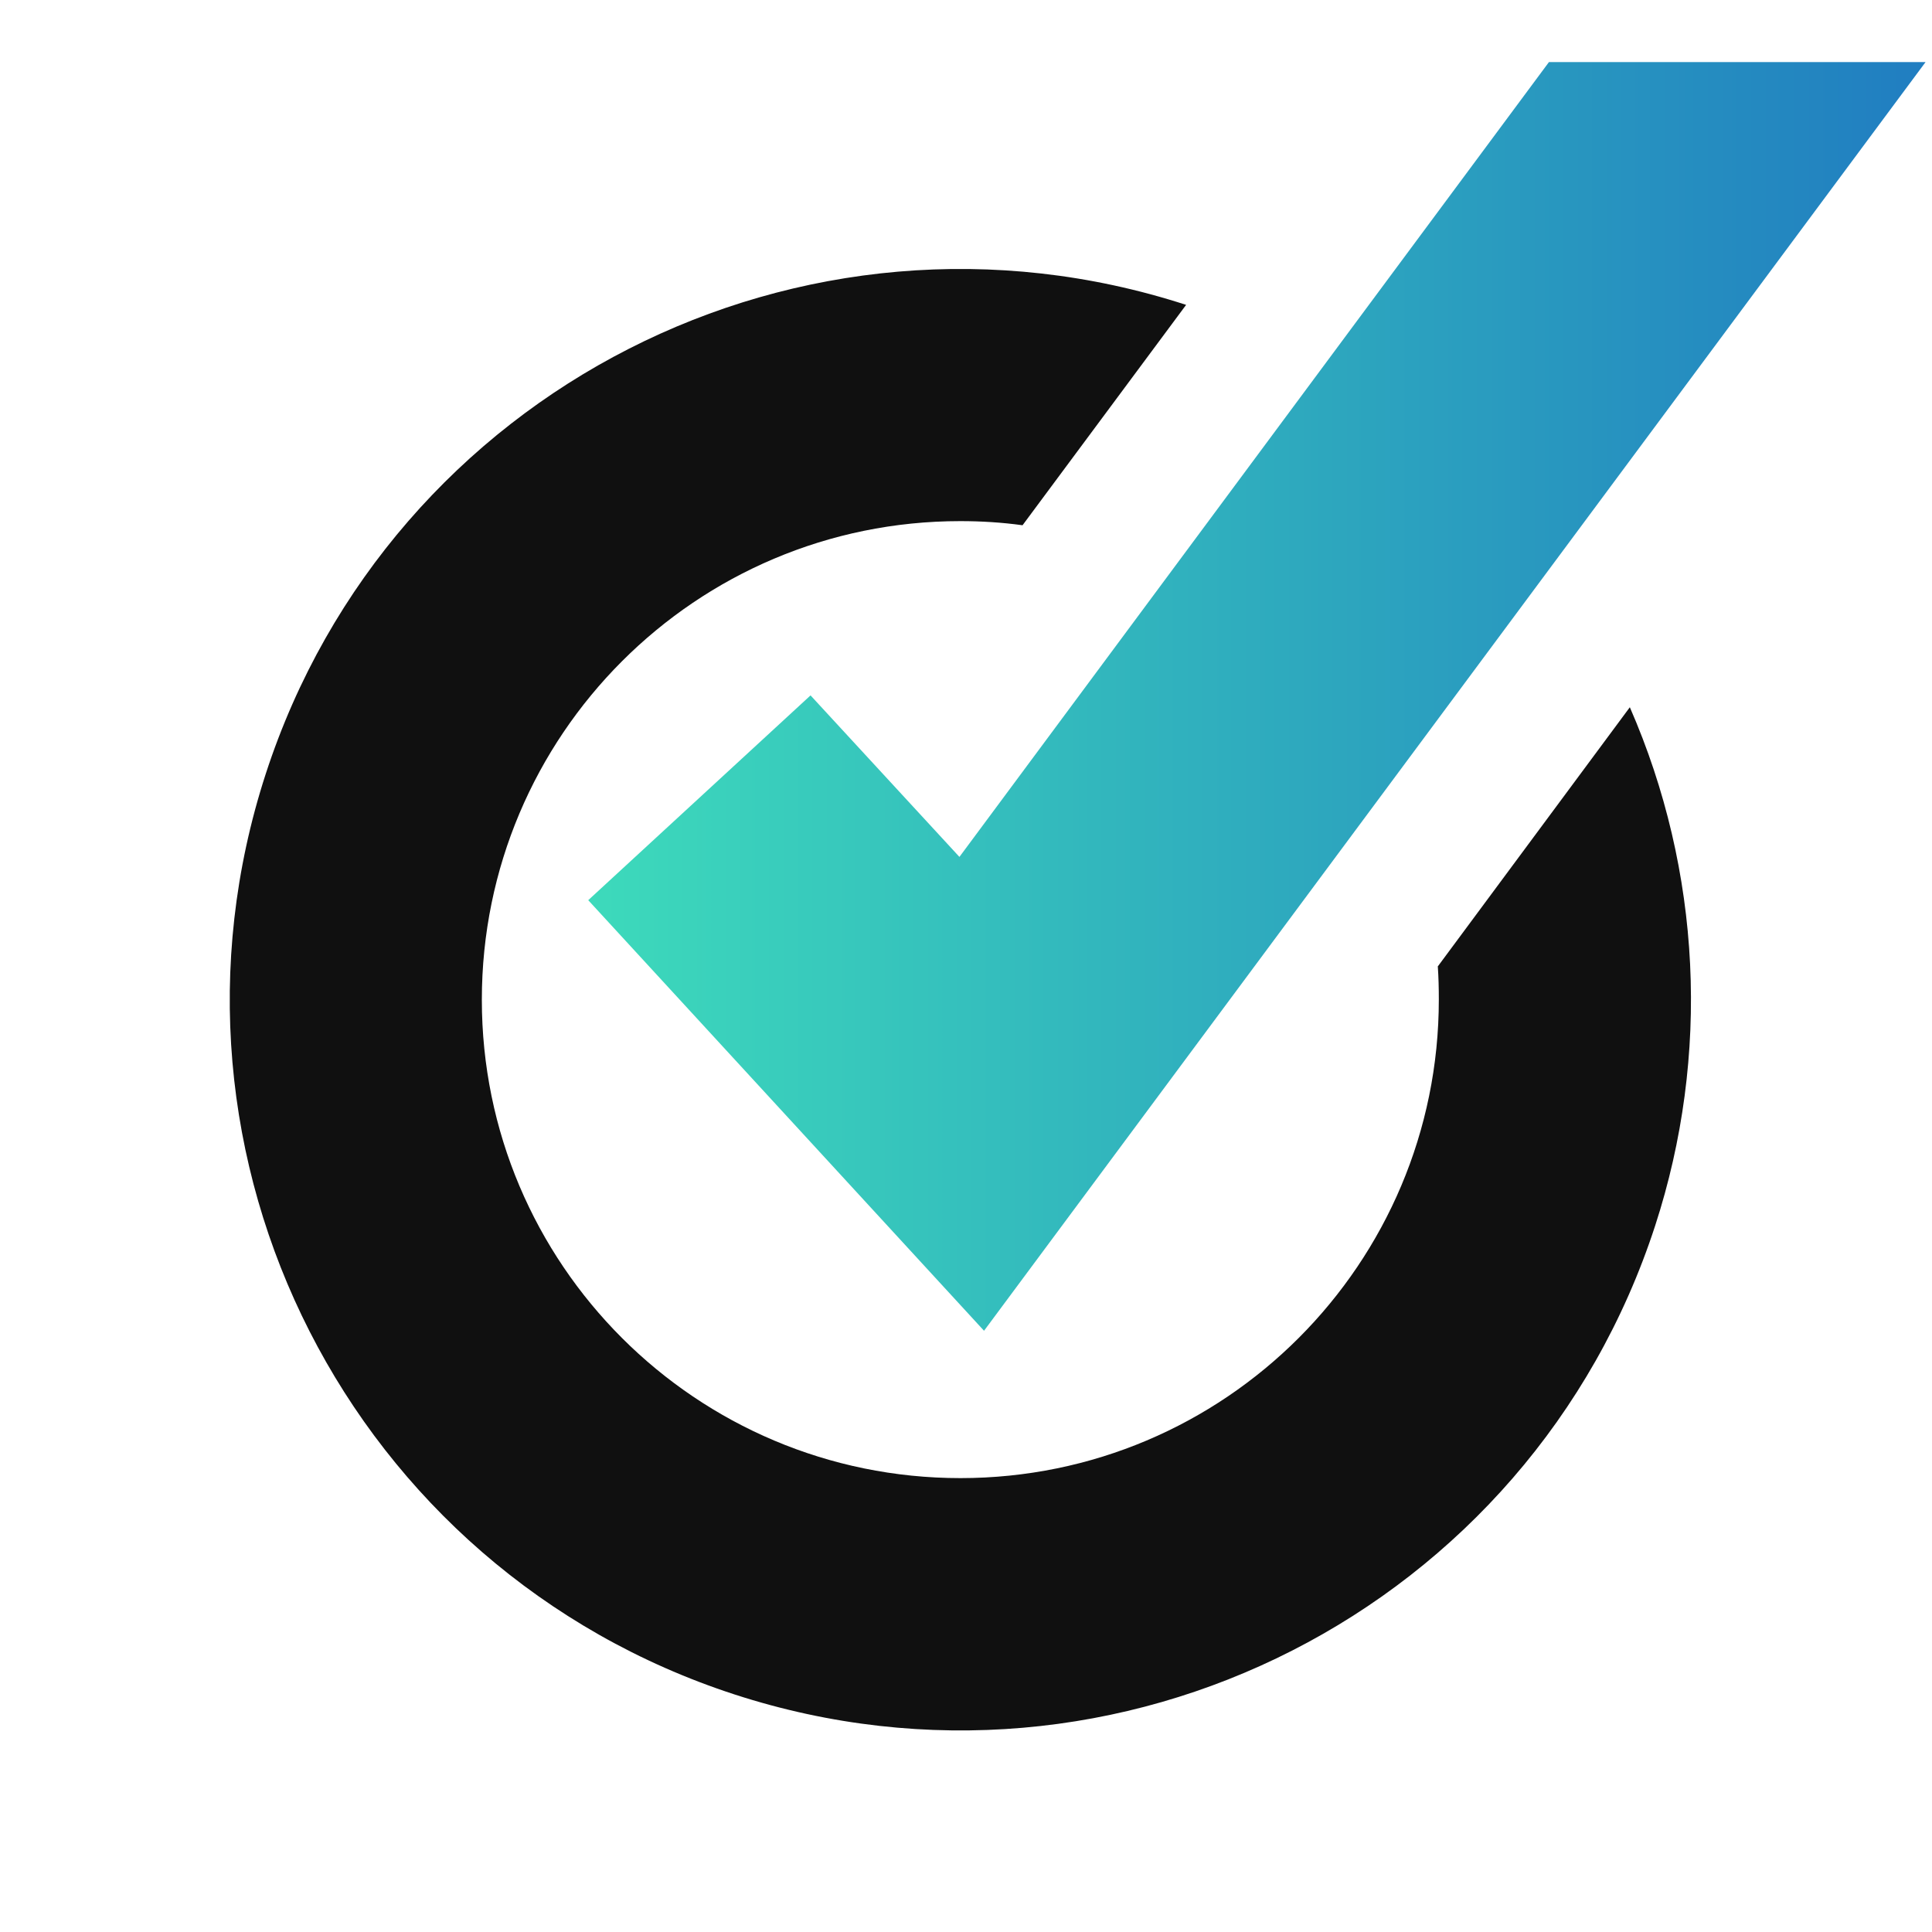
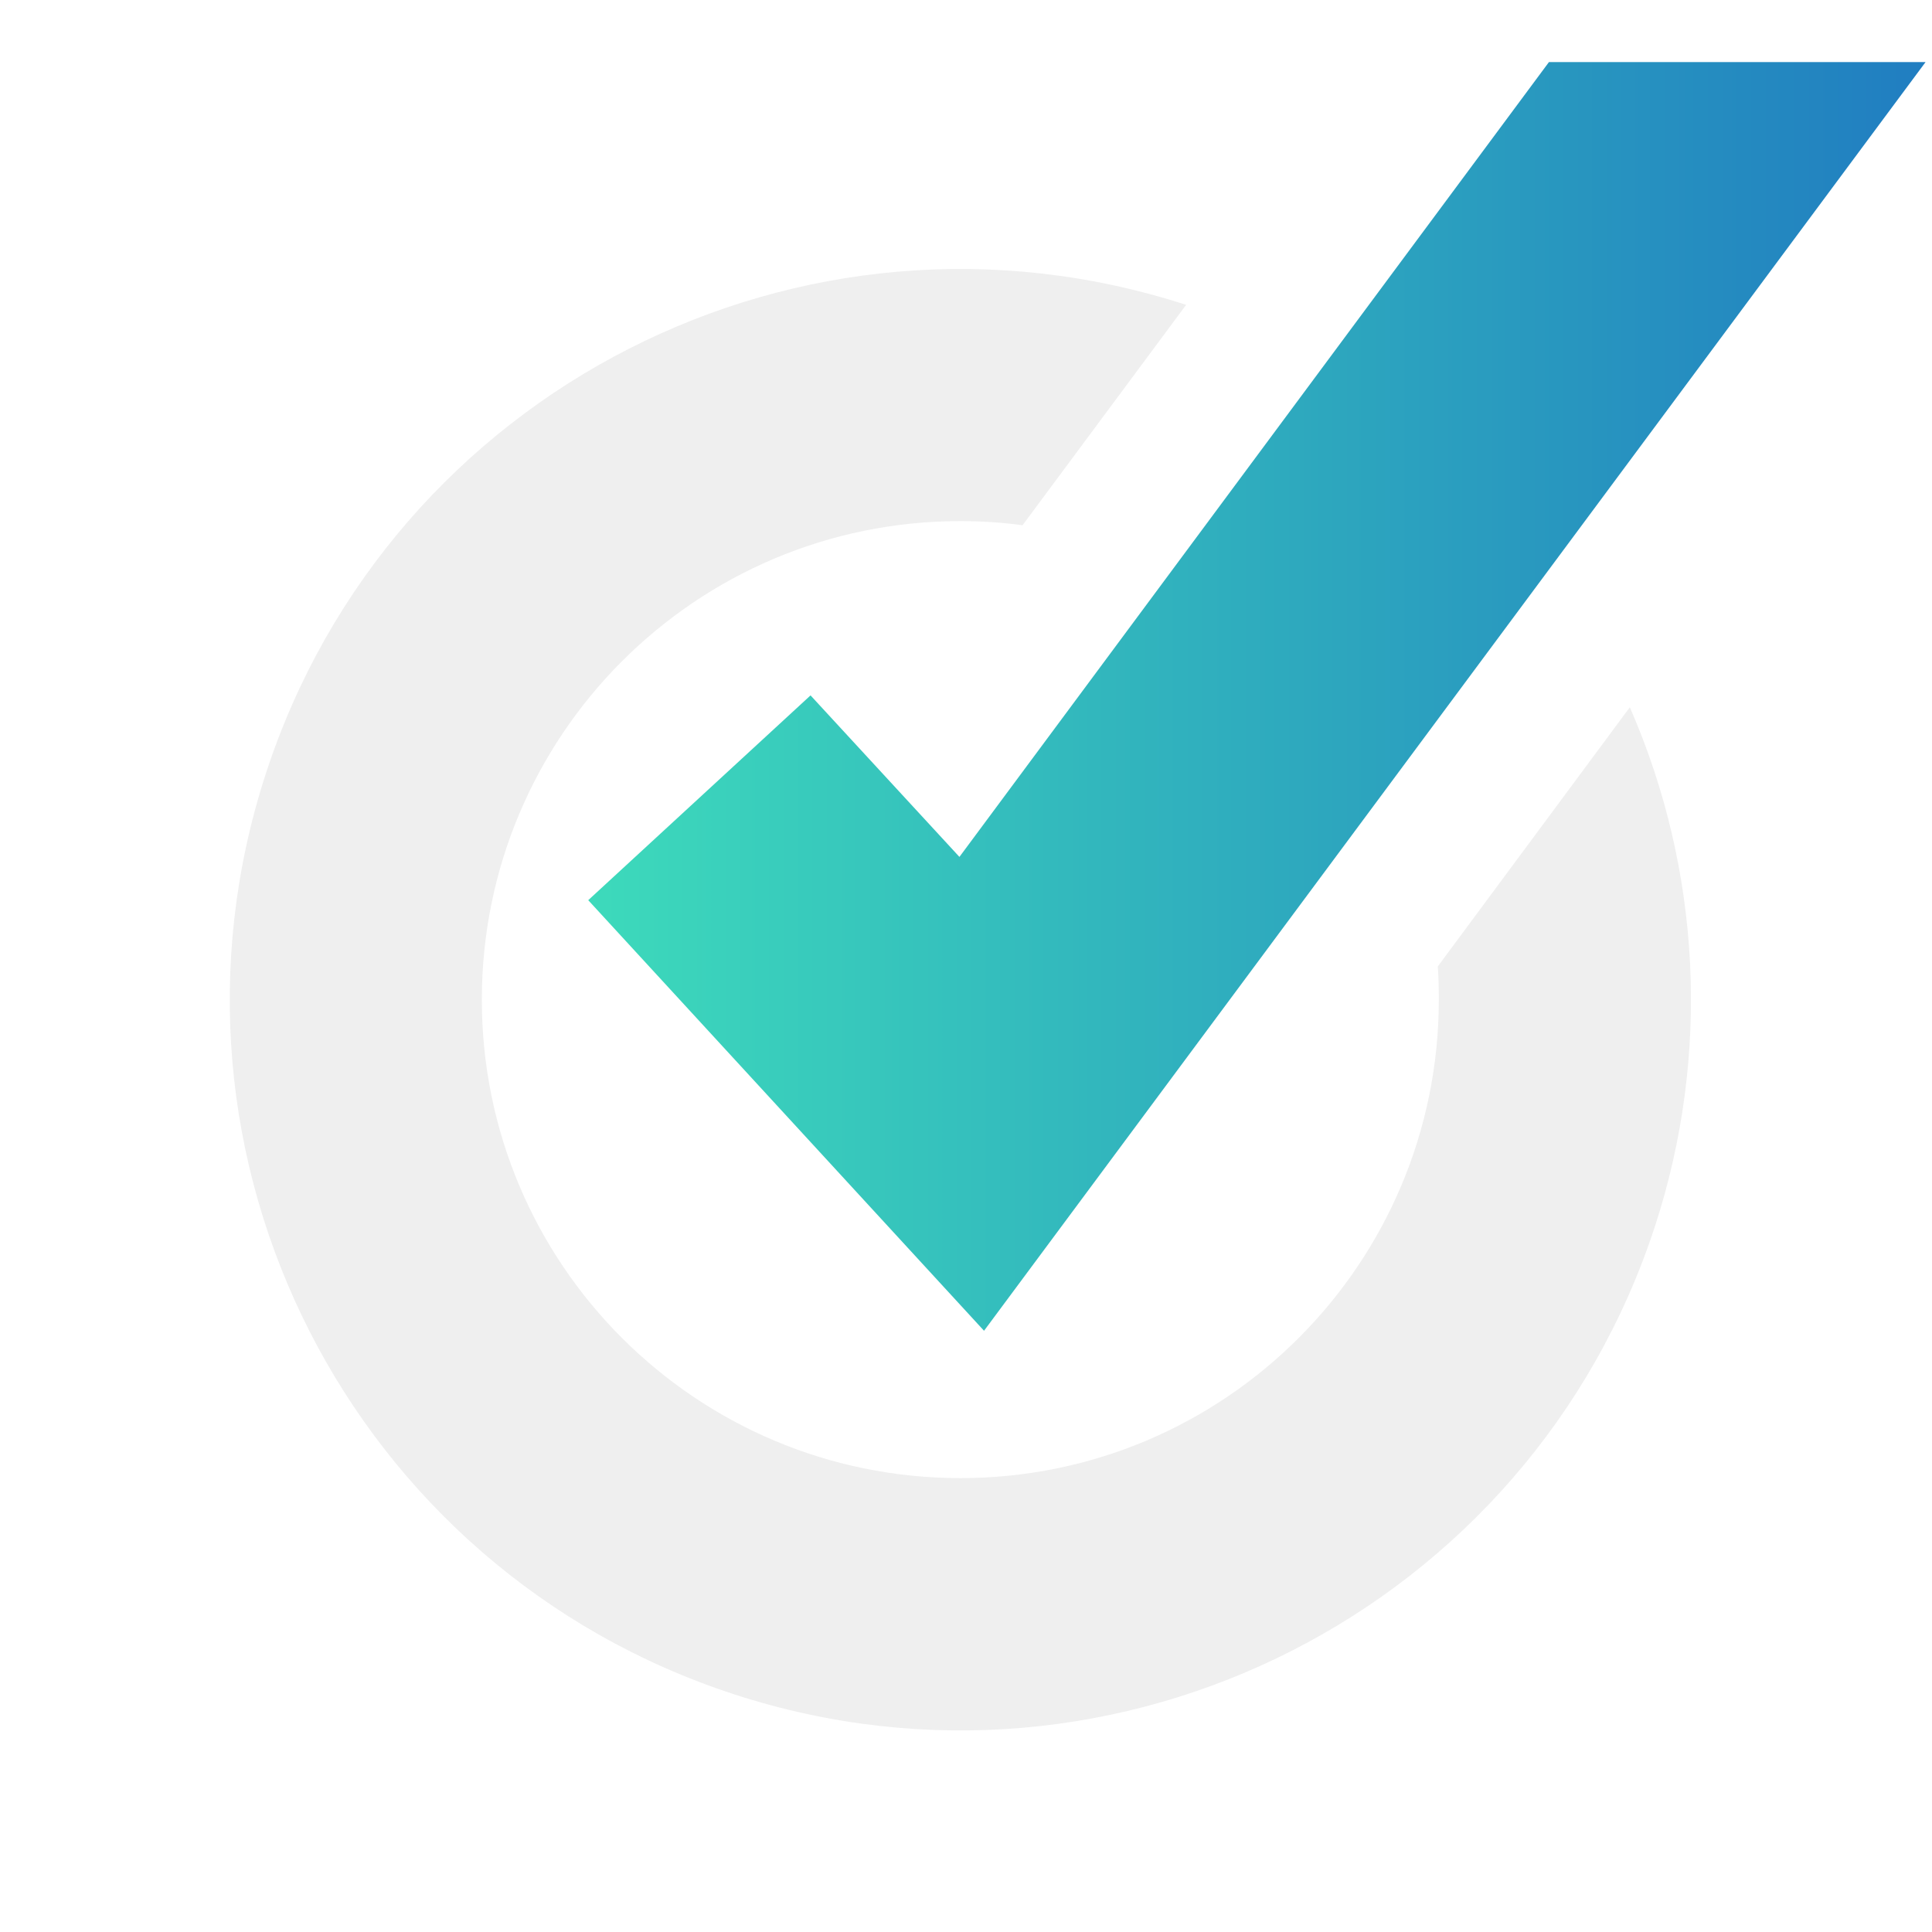
<svg xmlns="http://www.w3.org/2000/svg" viewBox="0 0 150 150">
  <defs>
    <linearGradient id="a" x1="186.97" x2="45.7" y1="96.04" y2="96.04" gradientTransform="matrix(1 0 0 -1 0 150.11)" gradientUnits="userSpaceOnUse">
      <stop offset="0" stop-color="#165cc3" />
      <stop offset="1" stop-color="#3ddabb" />
    </linearGradient>
  </defs>
-   <path d="M111.63 75.01c.06.86.08 1.72.08 2.59 0 20.52-16.62 37.16-37.14 37.16S37.41 98.14 37.41 77.62s16.62-37.16 37.14-37.16h.02c1.61 0 3.22.1 4.82.32l12.7-17.11C62.3 14 30.31 30.3 20.63 60.09s6.62 61.78 36.41 71.47c29.79 9.68 61.78-6.62 71.47-36.41 4.29-13.2 3.59-27.52-1.97-40.24l-14.9 20.11Z" style="fill:#EFEFEF; mix-blend-mode: difference" />
+   <path d="M111.63 75.01c.06.86.08 1.72.08 2.59 0 20.52-16.62 37.16-37.14 37.16S37.41 98.14 37.41 77.62s16.62-37.16 37.14-37.16h.02c1.61 0 3.22.1 4.82.32l12.7-17.11C62.3 14 30.31 30.3 20.63 60.09s6.62 61.78 36.41 71.47c29.79 9.68 61.78-6.62 71.47-36.41 4.29-13.2 3.59-27.52-1.97-40.24l-14.9 20.11Z" style="fill:#EFEFEF;" />
  <path d="M120.26 4.82 74.49 66.53 62.93 53.99l-17.26 15.9 30.73 33.43 73.1-98.5z" style="fill:url(#a)" />
</svg>
